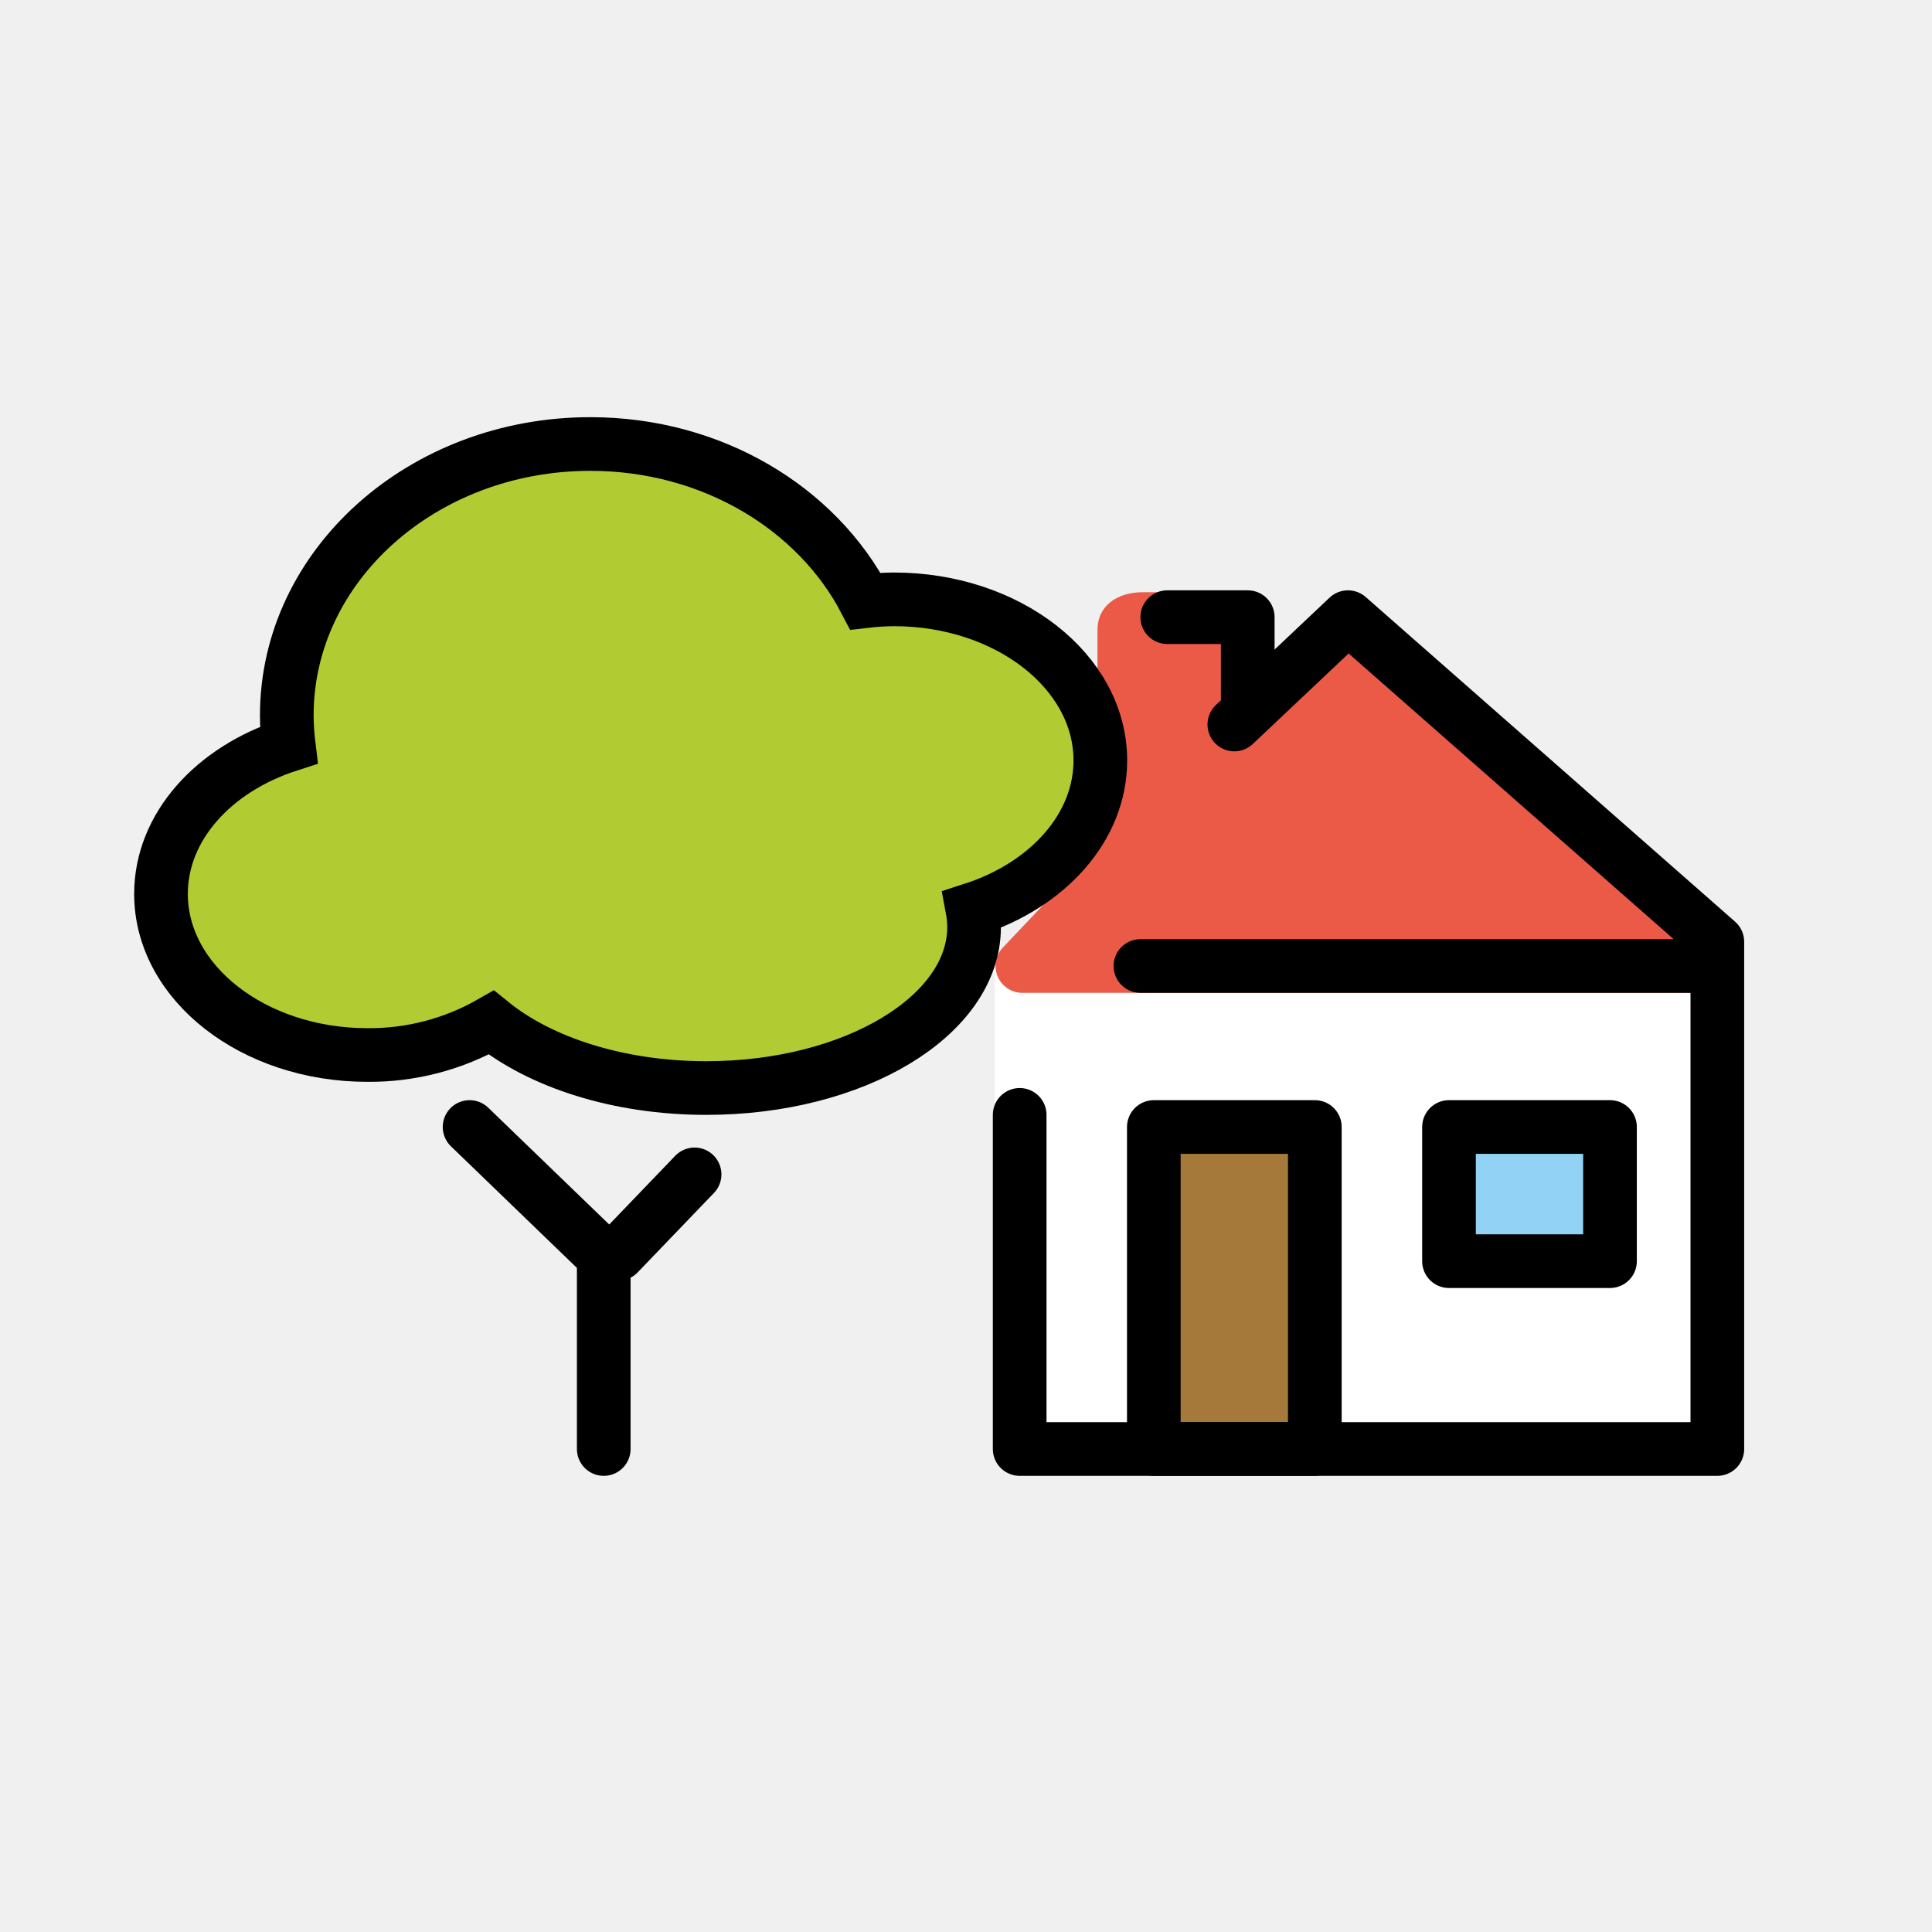
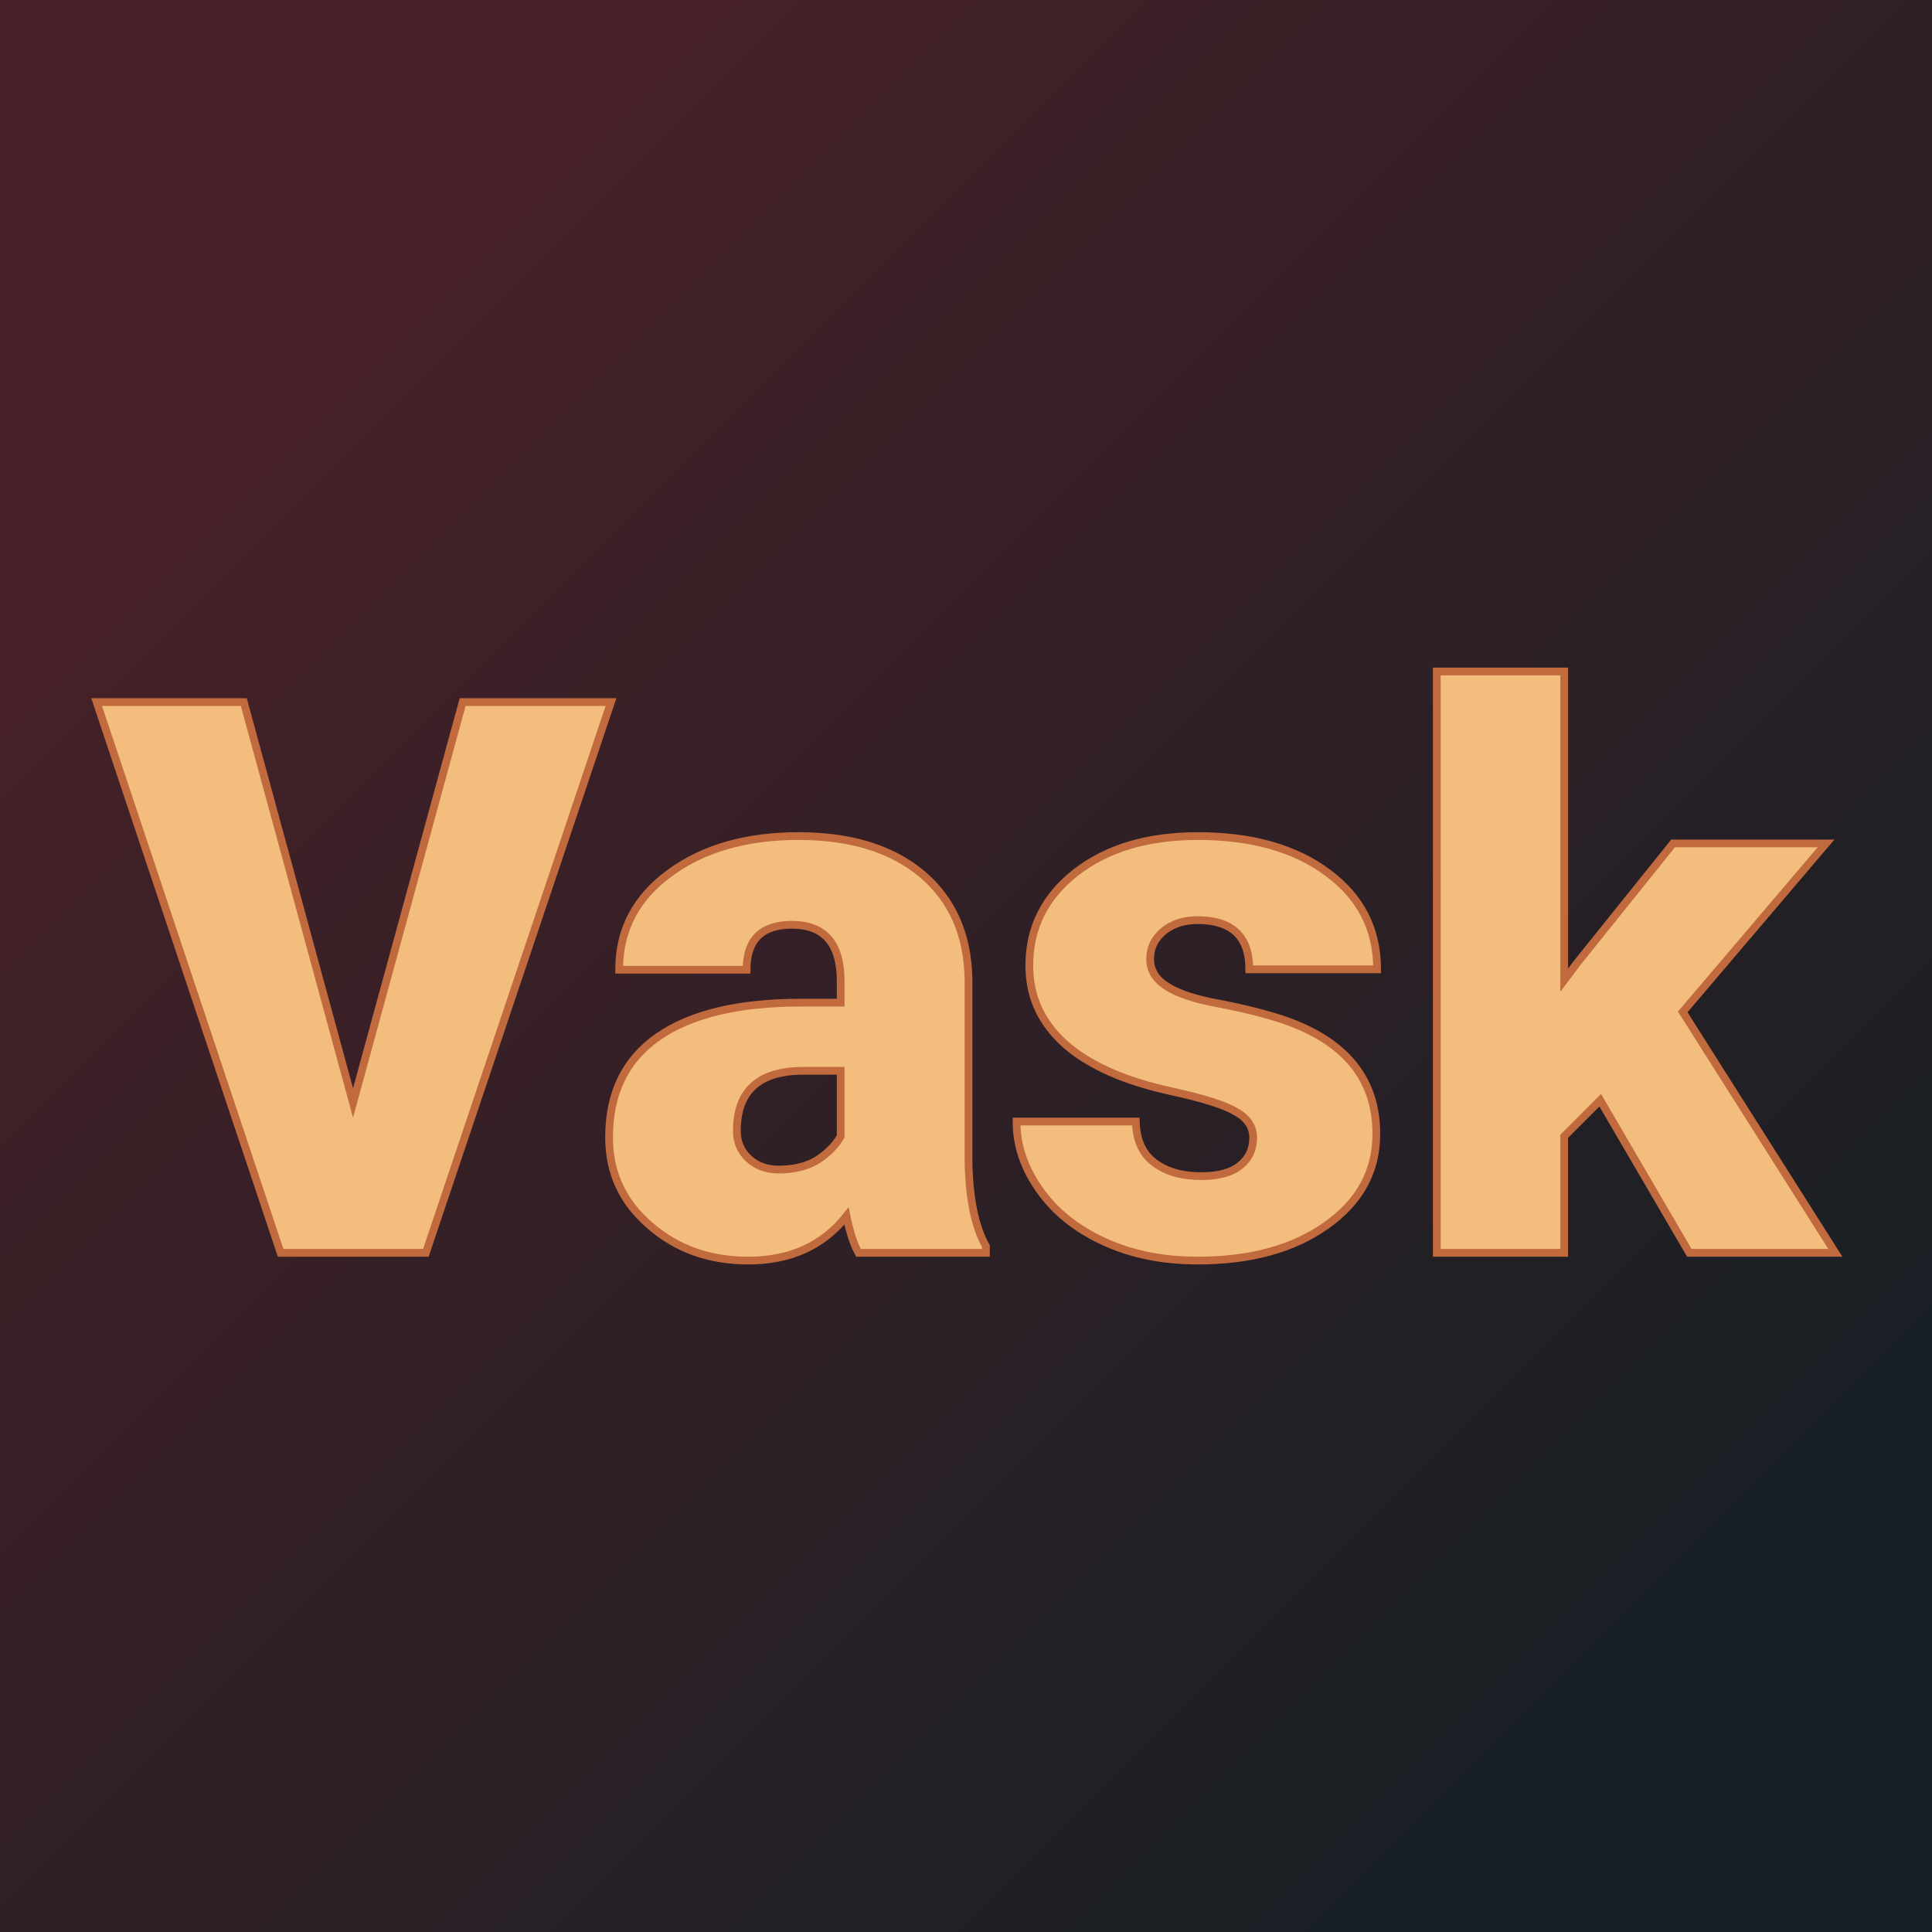
- <svg xmlns="http://www.w3.org/2000/svg" id="emoji" viewBox="0 0 72 72" version="1.1">
-   <g id="color">
-     <rect x="37.075" y="36.053" width="26.884" height="18.114" fill="#FFFFFF" />
-     <polygon fill="#EA5A47" stroke="#EA5A47" stroke-linecap="round" stroke-linejoin="round" stroke-miterlimit="10" stroke-width="2" points="50.235,23.2 38.1,36 63.5,36" />
-     <path fill="#EA5A47" d="M47.3,26l-6.4,6.059v-8.573c0-0.931,0.755-1.416,1.686-1.416h3.028 c0.931,0,1.686,0.485,1.686,1.416C47.3,23.486,47.3,26,47.3,26z" />
-     <rect x="43" y="42" width="6" height="12" fill="#A57939" />
-     <rect x="54" y="42" width="6" height="5" fill="#92D3F5" />
-     <path fill="#B1CC33" d="M41.006,28.339c0-3.312-3.445-6.003-7.694-6.003c-0.355,0.003-0.71,0.025-1.062,0.066 c-1.8-3.455-5.707-5.855-10.25-5.855c-6.248,0-11.312,4.529-11.312,10.114c0.001,0.369,0.025,0.738,0.07,1.104 C7.966,28.666,6,30.81,6,33.314c0,3.312,3.445,6.003,7.694,6.003c1.615,0.014,3.206-0.402,4.614-1.207 c1.818,1.477,4.726,2.438,8.015,2.438c5.511,0,9.978-2.688,9.978-6.003c-0.001-0.219-0.021-0.438-0.061-0.653 C39.036,32.99,41.006,30.845,41.006,28.339z" />
+ <svg xmlns="http://www.w3.org/2000/svg" version="1.1" viewBox="0 0 200 200" width="200" height="200">
+   <rect width="200" height="200" fill="url('#gradient')" />
+   <defs>
+     <linearGradient id="gradient" gradientTransform="rotate(45 0.5 0.5)">
+       <stop offset="0%" stop-color="#472027" />
+       <stop offset="100%" stop-color="#192025" />
+     </linearGradient>
+   </defs>
+   <g>
+     <g fill="#f3bd7d" transform="matrix(4.009571,0,0,4.009571,10.12346,129.6931)" stroke="#c06a3e" stroke-width="0.2">
+       <path d="M3.77-14.22L6.59-3.87L9.42-14.22L13.25-14.22L8.47 0L4.72 0L-0.03-14.22L3.77-14.22ZM22.93 0L19.64 0Q19.46-0.32 19.33-0.95L19.33-0.95Q18.42 0.20 16.79 0.20L16.79 0.20Q15.29 0.20 14.25-0.71Q13.20-1.61 13.20-2.98L13.20-2.98Q13.20-4.70 14.47-5.58Q15.74-6.46 18.16-6.46L18.16-6.46L19.18-6.46L19.18-7.01Q19.18-8.47 17.92-8.47L17.92-8.47Q16.75-8.47 16.75-7.31L16.75-7.31L13.46-7.31Q13.46-8.85 14.76-9.80Q16.06-10.76 18.09-10.76Q20.11-10.76 21.28-9.78Q22.45-8.79 22.48-7.07L22.48-7.07L22.48-2.39Q22.50-0.94 22.93-0.17L22.93-0.17L22.93 0ZM17.58-2.15L17.58-2.15Q18.19-2.15 18.60-2.41Q19.00-2.68 19.18-3.01L19.18-3.01L19.18-4.70L18.22-4.70Q16.50-4.70 16.50-3.15L16.50-3.15Q16.50-2.71 16.81-2.43Q17.11-2.15 17.58-2.15ZM29.83-2.97L29.83-2.97Q29.83-3.39 29.39-3.64Q28.96-3.90 27.72-4.17Q26.49-4.44 25.69-4.89Q24.89-5.33 24.47-5.97Q24.05-6.60 24.05-7.42L24.05-7.42Q24.05-8.88 25.25-9.82Q26.46-10.76 28.40-10.76L28.40-10.76Q30.49-10.76 31.76-9.81Q33.03-8.87 33.03-7.32L33.03-7.32L29.73-7.32Q29.73-8.59 28.39-8.59L28.39-8.59Q27.87-8.59 27.52-8.31Q27.17-8.02 27.17-7.59L27.17-7.59Q27.17-7.15 27.60-6.88Q28.03-6.60 28.97-6.43Q29.91-6.25 30.63-6.01L30.63-6.01Q33.01-5.19 33.01-3.07L33.01-3.07Q33.01-1.62 31.72-0.71Q30.44 0.20 28.40 0.20L28.40 0.20Q27.04 0.20 25.98-0.29Q24.91-0.78 24.32-1.62Q23.72-2.46 23.72-3.39L23.72-3.39L26.80-3.39Q26.82-2.66 27.29-2.32Q27.75-1.98 28.49-1.98L28.49-1.98Q29.16-1.98 29.50-2.26Q29.83-2.53 29.83-2.97ZM41.09 0L38.79-3.94L37.86-3.01L37.86 0L34.57 0L34.57-15.01L37.86-15.01L37.86-7.04L38.19-7.48L40.67-10.57L44.62-10.57L40.92-6.22L44.86 0L41.09 0Z" />
+     </g>
  </g>
-   <g id="hair" />
-   <g id="skin" />
-   <g id="skin-shadow" />
-   <g id="line">
-     <polyline fill="none" stroke="#000000" stroke-linecap="round" stroke-linejoin="round" stroke-miterlimit="10" stroke-width="2" points="46,27 50.235,23 64,35.098 64,54 38,54 38,41.548" />
-     <rect x="43" y="42" width="6" height="12" fill="none" stroke="#000000" stroke-linecap="round" stroke-linejoin="round" stroke-miterlimit="10" stroke-width="2" />
-     <rect x="54" y="42" width="6" height="5" fill="none" stroke="#000000" stroke-linecap="round" stroke-linejoin="round" stroke-miterlimit="10" stroke-width="2" />
-     <polyline fill="none" stroke="#000000" stroke-linecap="round" stroke-linejoin="round" stroke-miterlimit="10" stroke-width="2" points="43.5,23 46.5,23 46.5,26" />
-     <path fill="none" stroke="#000000" stroke-miterlimit="10" stroke-width="2" d="M31.245,39.34" />
-     <polyline fill="none" stroke="#000000" stroke-linecap="round" stroke-linejoin="round" stroke-width="2" points="22.5,54 22.5,46.827 17.5,42" />
-     <line x1="23.041" x2="25.885" y1="46.727" y2="43.766" fill="none" stroke="#000000" stroke-linecap="round" stroke-linejoin="round" stroke-width="2" />
-     <path fill="none" stroke="#000000" stroke-linecap="round" stroke-miterlimit="10" stroke-width="2" d="M41.006,28.339 c0-3.312-3.445-6.003-7.694-6.003c-0.355,0.003-0.71,0.025-1.062,0.066c-1.8-3.455-5.707-5.855-10.25-5.855 c-6.248,0-11.312,4.529-11.312,10.114c0.001,0.369,0.025,0.738,0.07,1.104C7.966,28.666,6,30.81,6,33.314 c0,3.312,3.445,6.003,7.694,6.003c1.615,0.014,3.206-0.402,4.614-1.207c1.818,1.477,4.726,2.438,8.015,2.438 c5.511,0,9.978-2.688,9.978-6.003c-0.001-0.219-0.021-0.438-0.061-0.653 C39.036,32.99,41.006,30.845,41.006,28.339z" />
-     <line x1="63.5" x2="42.5" y1="36" y2="36" fill="none" stroke="#000000" stroke-linecap="round" stroke-linejoin="round" stroke-miterlimit="10" stroke-width="2" />
-   </g>
+   <style>@media (prefers-color-scheme: light) { :root { filter: none; } }
+ @media (prefers-color-scheme: dark) { :root { filter: none; } }
+ </style>
</svg>
